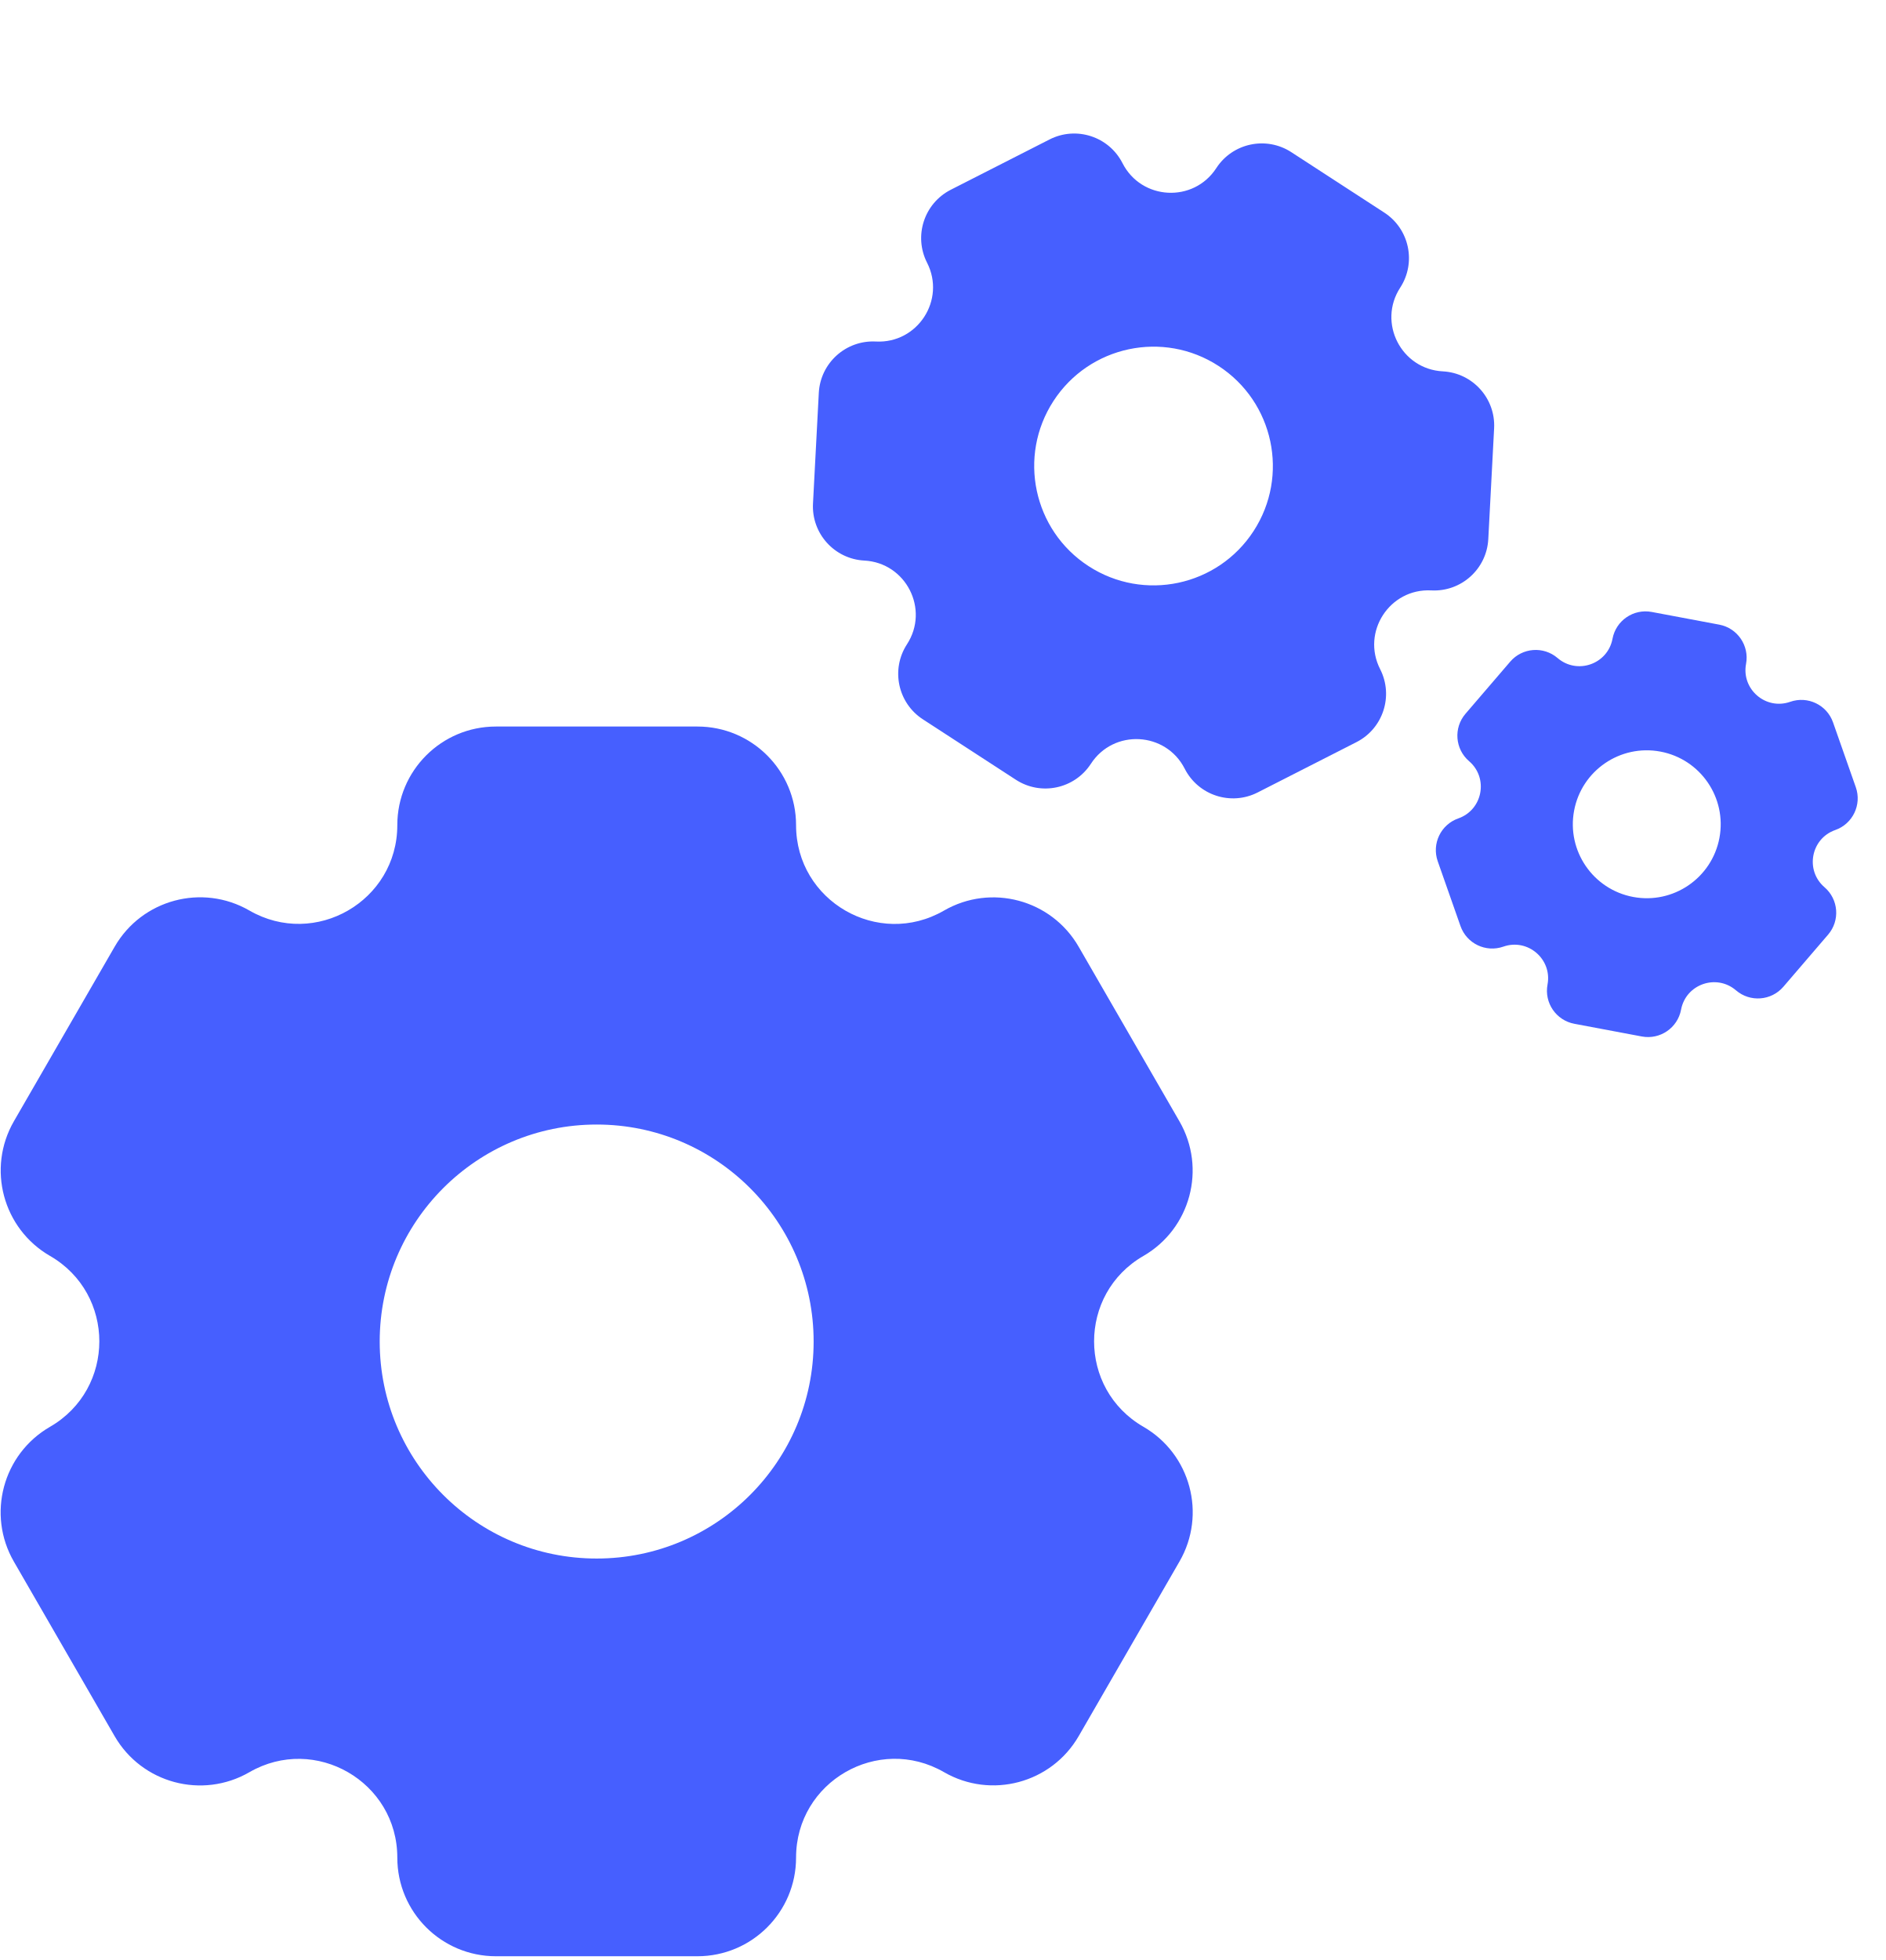
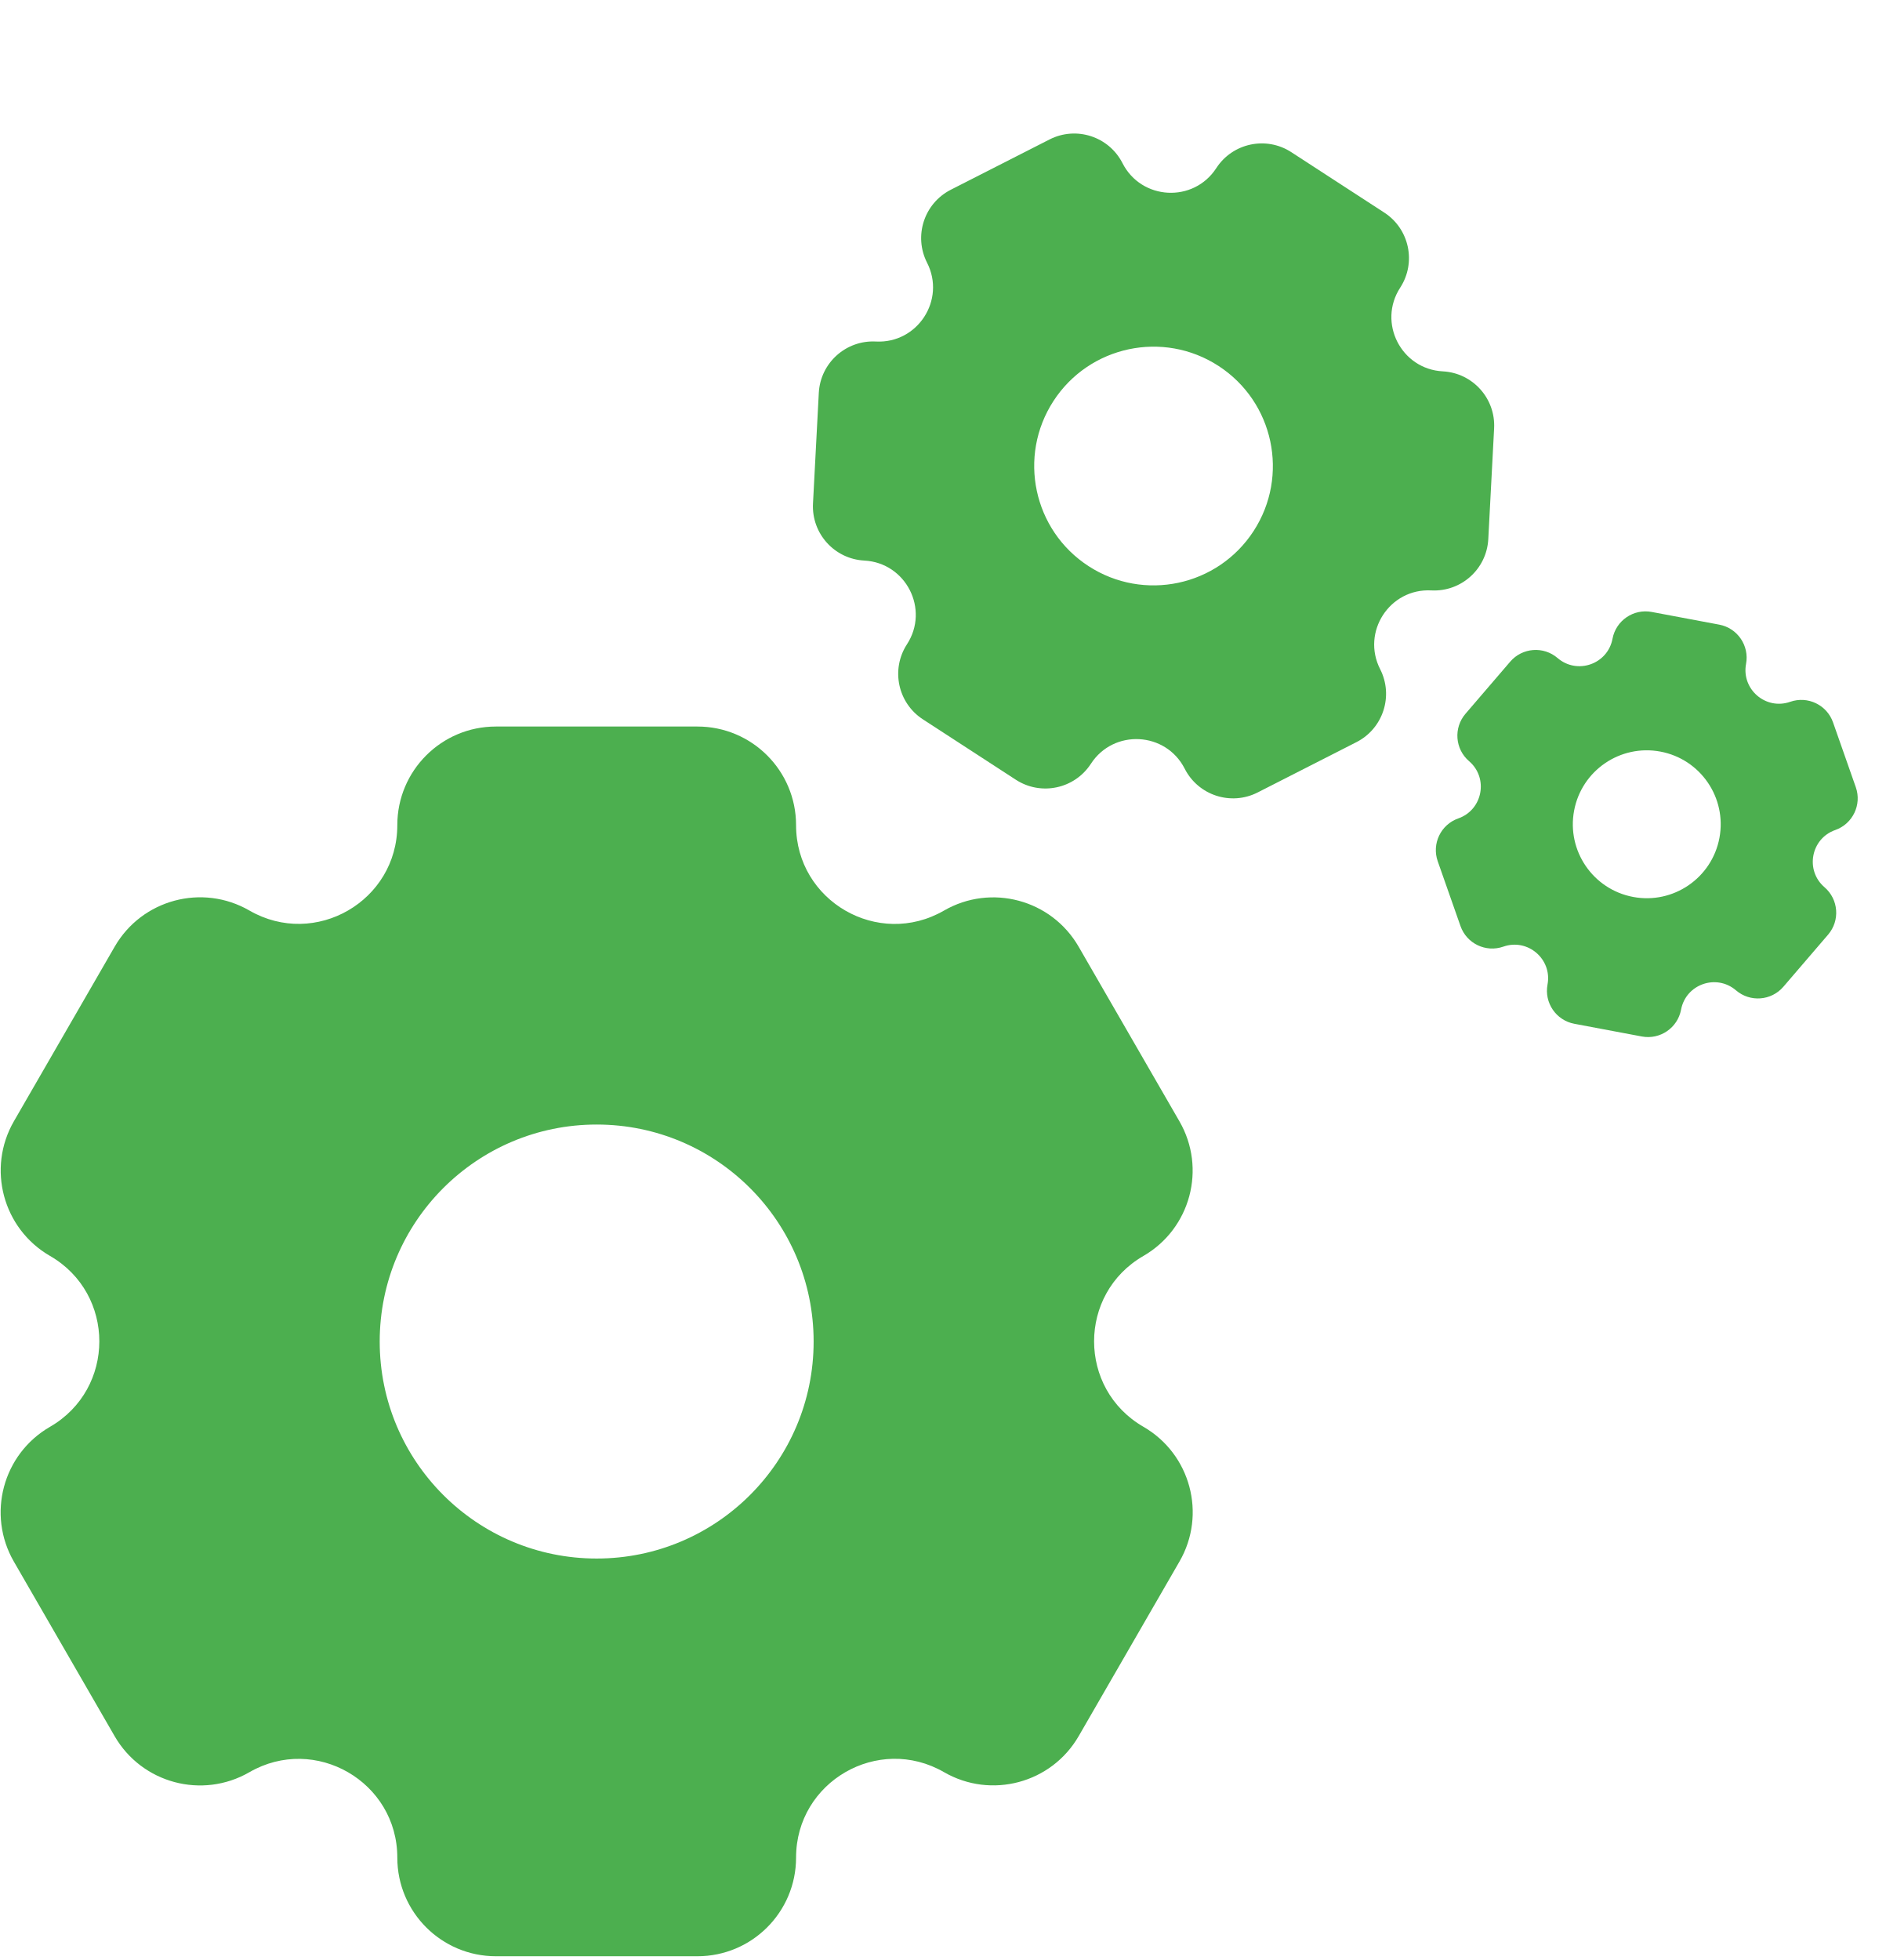
<svg xmlns="http://www.w3.org/2000/svg" width="204" height="212" viewBox="0 0 204 212" fill="none">
-   <path fill-rule="evenodd" clip-rule="evenodd" d="M12.398 187.784C15.344 192.888 21.872 194.635 26.976 191.689C34.088 187.583 42.981 192.714 42.981 200.926C42.981 206.818 47.757 211.594 53.649 211.594H75.449C81.342 211.594 86.119 206.816 86.119 200.923C86.119 192.71 95.011 187.575 102.124 191.682C107.227 194.628 113.752 192.88 116.698 187.776L127.599 168.895C130.545 163.793 128.795 157.268 123.693 154.323C116.584 150.218 116.581 139.956 123.689 135.851C128.789 132.907 130.537 126.385 127.592 121.285L116.687 102.397C113.742 97.296 107.219 95.548 102.118 98.493C95.007 102.599 86.119 97.464 86.119 89.254C86.119 83.362 81.343 78.584 75.451 78.584L53.647 78.584C47.756 78.584 42.981 83.359 42.981 89.249C42.981 97.46 34.091 102.591 26.981 98.486C21.879 95.54 15.354 97.288 12.409 102.39L1.508 121.271C-1.439 126.374 0.31 132.899 5.413 135.846C12.526 139.952 12.522 150.221 5.409 154.328C0.304 157.275 -1.447 163.804 1.501 168.909L12.398 187.784ZM64.548 168.576C77.511 168.576 88.019 158.068 88.019 145.105C88.019 132.143 77.511 121.634 64.548 121.634C51.586 121.634 41.077 132.143 41.077 145.105C41.077 158.068 51.586 168.576 64.548 168.576Z" fill="#465FFF" />
-   <path fill-rule="evenodd" clip-rule="evenodd" d="M87.95 54.464C87.779 57.701 90.266 60.463 93.503 60.633C98.013 60.87 100.577 65.902 98.116 69.689C96.351 72.407 97.123 76.041 99.84 77.806L109.894 84.338C112.612 86.104 116.247 85.332 118.013 82.614C120.474 78.826 126.114 79.122 128.164 83.148C129.634 86.036 133.168 87.185 136.056 85.714L146.741 80.272C149.628 78.802 150.776 75.268 149.306 72.381C147.257 68.358 150.331 63.623 154.839 63.861C158.074 64.031 160.834 61.547 161.004 58.312L161.634 46.333C161.805 43.098 159.32 40.337 156.085 40.167C151.575 39.93 149.015 34.898 151.475 31.112C153.24 28.394 152.469 24.759 149.752 22.994L139.696 16.46C136.979 14.695 133.345 15.466 131.58 18.183C129.12 21.97 123.483 21.673 121.433 17.649C119.963 14.761 116.43 13.612 113.543 15.083L102.857 20.524C99.969 21.995 98.82 25.529 100.291 28.417C102.341 32.442 99.263 37.177 94.751 36.94C91.514 36.769 88.75 39.256 88.579 42.493L87.95 54.464ZM117.757 61.232C123.736 65.116 131.731 63.419 135.615 57.44C139.499 51.462 137.802 43.466 131.823 39.582C125.845 35.698 117.849 37.395 113.965 43.374C110.081 49.352 111.779 57.348 117.757 61.232Z" fill="#465FFF" />
-   <path fill-rule="evenodd" clip-rule="evenodd" d="M157.997 100.165C158.662 102.06 160.738 103.056 162.633 102.391C165.273 101.463 167.929 103.742 167.412 106.492C167.041 108.465 168.34 110.366 170.313 110.736L177.614 112.109C179.587 112.48 181.488 111.18 181.859 109.207C182.376 106.456 185.677 105.296 187.801 107.119C189.324 108.427 191.62 108.252 192.928 106.729L197.767 101.092C199.075 99.568 198.899 97.273 197.376 95.965C195.254 94.143 195.899 90.706 198.538 89.779C200.431 89.114 201.427 87.04 200.762 85.147L198.299 78.134C197.634 76.241 195.559 75.245 193.665 75.91C191.025 76.837 188.372 74.558 188.889 71.808C189.26 69.835 187.961 67.934 185.988 67.563L178.685 66.191C176.713 65.82 174.813 67.118 174.442 69.091C173.925 71.841 170.625 73 168.502 71.177C166.979 69.87 164.684 70.044 163.376 71.567L158.537 77.204C157.229 78.728 157.403 81.024 158.927 82.332C161.051 84.155 160.403 87.594 157.762 88.521C155.867 89.187 154.87 91.263 155.535 93.158L157.997 100.165ZM176.671 97.016C181.012 97.832 185.193 94.974 186.009 90.633C186.825 86.291 183.968 82.111 179.626 81.295C175.285 80.479 171.104 83.336 170.288 87.678C169.472 92.019 172.33 96.2 176.671 97.016Z" fill="#465FFF" />
+   <path fill-rule="evenodd" clip-rule="evenodd" d="M12.398 187.784C15.344 192.888 21.872 194.635 26.976 191.689C34.088 187.583 42.981 192.714 42.981 200.926C42.981 206.818 47.757 211.594 53.649 211.594H75.449C81.342 211.594 86.119 206.816 86.119 200.923C86.119 192.71 95.011 187.575 102.124 191.682C107.227 194.628 113.752 192.88 116.698 187.776L127.599 168.895C130.545 163.793 128.795 157.268 123.693 154.323C116.584 150.218 116.581 139.956 123.689 135.851C128.789 132.907 130.537 126.385 127.592 121.285L116.687 102.397C113.742 97.296 107.219 95.548 102.118 98.493C95.007 102.599 86.119 97.464 86.119 89.254C86.119 83.362 81.343 78.584 75.451 78.584L53.647 78.584C47.756 78.584 42.981 83.359 42.981 89.249C42.981 97.46 34.091 102.591 26.981 98.486C21.879 95.54 15.354 97.288 12.409 102.39L1.508 121.271C-1.439 126.374 0.31 132.899 5.413 135.846C12.526 139.952 12.522 150.221 5.409 154.328C0.304 157.275 -1.447 163.804 1.501 168.909L12.398 187.784ZM64.548 168.576C77.511 168.576 88.019 158.068 88.019 145.105C88.019 132.143 77.511 121.634 64.548 121.634C51.586 121.634 41.077 132.143 41.077 145.105C41.077 158.068 51.586 168.576 64.548 168.576Z" fill="#4CAF4F" />
+   <path fill-rule="evenodd" clip-rule="evenodd" d="M87.95 54.464C87.779 57.701 90.266 60.463 93.503 60.633C98.013 60.87 100.577 65.902 98.116 69.689C96.351 72.407 97.123 76.041 99.84 77.806L109.894 84.338C112.612 86.104 116.247 85.332 118.013 82.614C120.474 78.826 126.114 79.122 128.164 83.148C129.634 86.036 133.168 87.185 136.056 85.714L146.741 80.272C149.628 78.802 150.776 75.268 149.306 72.381C147.257 68.358 150.331 63.623 154.839 63.861C158.074 64.031 160.834 61.547 161.004 58.312L161.634 46.333C161.805 43.098 159.32 40.337 156.085 40.167C151.575 39.93 149.015 34.898 151.475 31.112C153.24 28.394 152.469 24.759 149.752 22.994L139.696 16.46C136.979 14.695 133.345 15.466 131.58 18.183C129.12 21.97 123.483 21.673 121.433 17.649C119.963 14.761 116.43 13.612 113.543 15.083L102.857 20.524C99.969 21.995 98.82 25.529 100.291 28.417C102.341 32.442 99.263 37.177 94.751 36.94C91.514 36.769 88.75 39.256 88.579 42.493L87.95 54.464ZM117.757 61.232C123.736 65.116 131.731 63.419 135.615 57.44C139.499 51.462 137.802 43.466 131.823 39.582C125.845 35.698 117.849 37.395 113.965 43.374C110.081 49.352 111.779 57.348 117.757 61.232Z" fill="#4CAF4F" />
+   <path fill-rule="evenodd" clip-rule="evenodd" d="M157.997 100.165C158.662 102.06 160.738 103.056 162.633 102.391C165.273 101.463 167.929 103.742 167.412 106.492C167.041 108.465 168.34 110.366 170.313 110.736L177.614 112.109C179.587 112.48 181.488 111.18 181.859 109.207C182.376 106.456 185.677 105.296 187.801 107.119C189.324 108.427 191.62 108.252 192.928 106.729L197.767 101.092C199.075 99.568 198.899 97.273 197.376 95.965C195.254 94.143 195.899 90.706 198.538 89.779C200.431 89.114 201.427 87.04 200.762 85.147L198.299 78.134C197.634 76.241 195.559 75.245 193.665 75.91C191.025 76.837 188.372 74.558 188.889 71.808C189.26 69.835 187.961 67.934 185.988 67.563L178.685 66.191C176.713 65.82 174.813 67.118 174.442 69.091C173.925 71.841 170.625 73 168.502 71.177C166.979 69.87 164.684 70.044 163.376 71.567L158.537 77.204C157.229 78.728 157.403 81.024 158.927 82.332C161.051 84.155 160.403 87.594 157.762 88.521C155.867 89.187 154.87 91.263 155.535 93.158L157.997 100.165ZM176.671 97.016C181.012 97.832 185.193 94.974 186.009 90.633C186.825 86.291 183.968 82.111 179.626 81.295C175.285 80.479 171.104 83.336 170.288 87.678C169.472 92.019 172.33 96.2 176.671 97.016Z" fill="#4CAF4F" />
</svg>
